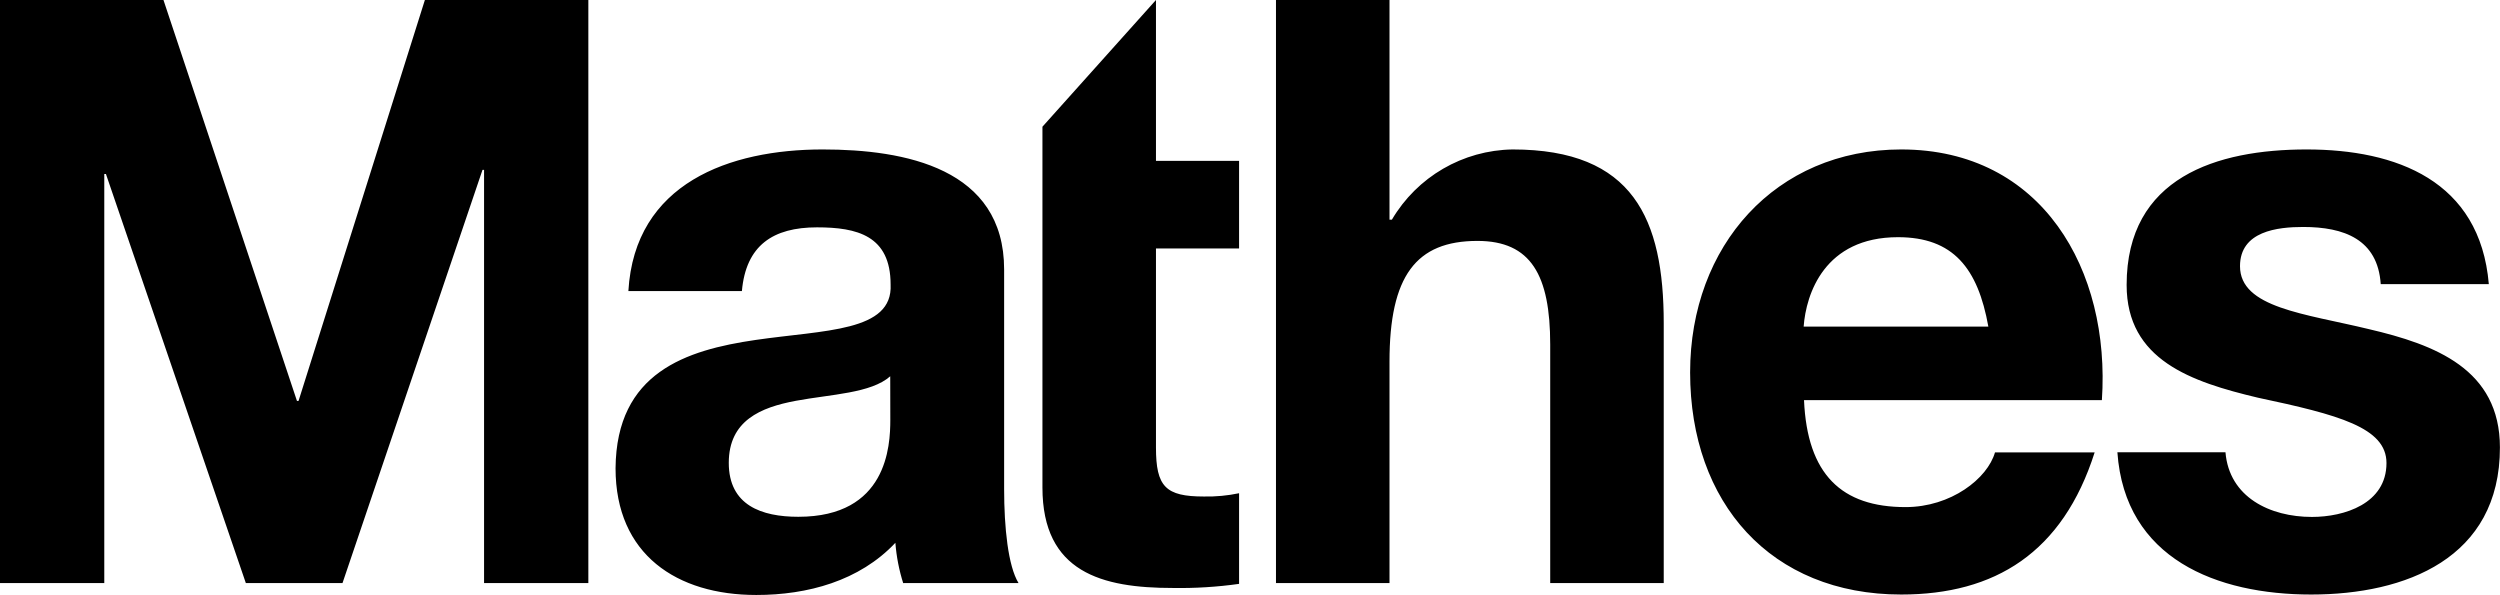
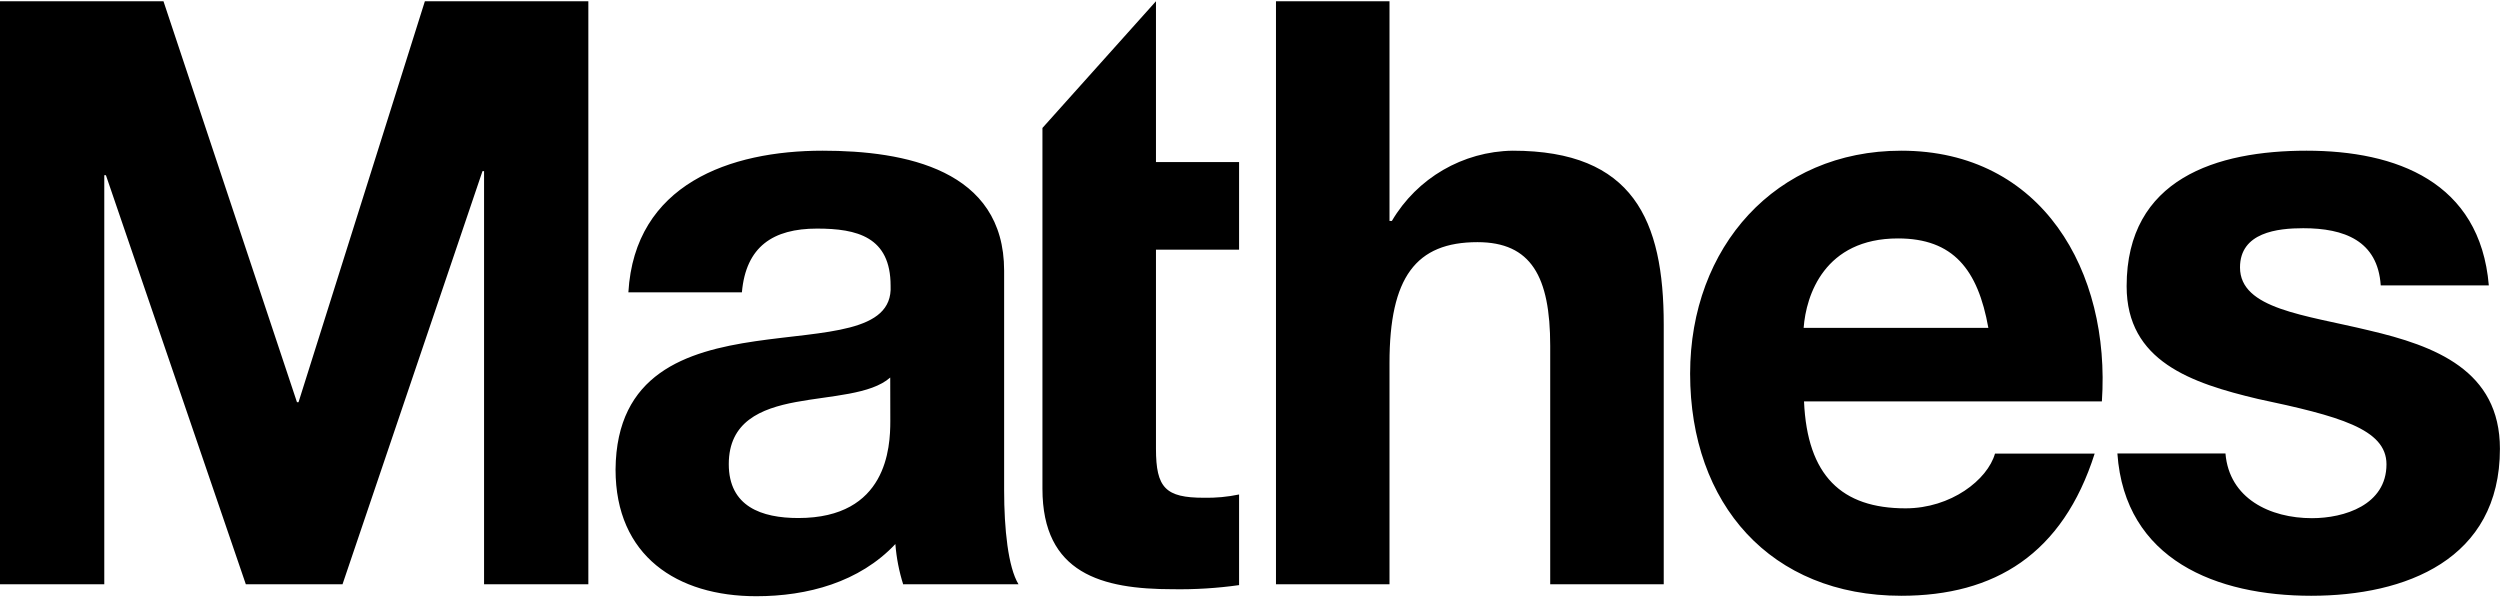
- <svg xmlns="http://www.w3.org/2000/svg" id="Ebene_1" data-name="Ebene 1" viewBox="0 0 335.39 79.76">
+ <svg xmlns="http://www.w3.org/2000/svg" viewBox="0 0 335.39 79.76" width="335" height="80">
  <path d="M351.77,61.79h14.48c-1.18-13.91-12.44-18.07-24.45-18.07s-24.14,3.72-24.14,18.18c0,10.08,8.69,13,17.6,15.12,10.83,2.3,17.26,4,17.26,8.77,0,5.47-5.68,7.23-10,7.23-5.63,0-11.1-2.64-11.6-8.68h-14.5c1,14.32,13.37,19.09,26,19.09s25.32-4.83,25.32-19.72c0-10.52-8.69-13.81-17.6-15.89-8.58-2.08-17.27-2.85-17.27-8.44,0-4.71,5.05-5.26,8.48-5.26,5.47,0,10,1.65,10.4,7.67M314.34,77.35c1.18-17.42-8-33.63-26.92-33.63-16.84,0-28.32,12.92-28.32,29.91,0,17.52,10.83,29.8,28.32,29.8,12.55,0,21.66-5.59,25.95-19.07H300c-1,3.51-5.9,7.34-12,7.34-8.58,0-13.19-4.38-13.62-14.35Zm-15.23-9.86H274.33c.32-4.38,2.79-12,12.66-12,7.4,0,10.72,4.16,12.12,12m-58.78,34.4h15.23V67.05c0-14-4.08-23.33-20.27-23.33a19.12,19.12,0,0,0-16.2,9.42h-.32V23.67H203.54v78.22h15.23V72.2c0-11.5,3.54-16.21,11.8-16.21,7.19,0,9.76,4.6,9.76,13.91Zm-50.64.66a56.94,56.94,0,0,0,8.9-.55V89.84a20.87,20.87,0,0,1-4.72.44c-5.14,0-6.43-1.32-6.43-6.57V57h11.15V45.25H187.44V23.67l-15.23,17V89.07c0,11.4,8,13.48,17.48,13.48m-36.18-.66H169c-1.4-2.3-1.93-7.45-1.93-12.6V59.82c0-13.58-13.3-16.1-24.35-16.1-12.44,0-25.21,4.49-26.06,19h15.23c.54-6.14,4.18-8.55,10.08-8.55,5.36,0,9.87,1.1,9.87,7.67.64,12.71-36.69-1.09-36.9,24.65,0,11.61,8.26,17,18.88,17,6.86,0,13.83-1.87,18.66-7a24.06,24.06,0,0,0,1.07,5.48M151.8,80c0,3.51-.43,13-12.34,13-4.93,0-9.33-1.54-9.33-7.23s4.29-7.45,9-8.33,10.08-1,12.66-3.29Z" transform="translate(-32.36 -23.67)" />
  <polygon points="57 0 40.05 53.79 39.84 53.79 21.93 0 0 0 0 78.22 13.99 78.22 13.99 23.34 14.21 23.34 32.98 78.22 45.95 78.22 64.73 22.79 64.94 22.79 64.94 78.22 78.93 78.22 78.93 0 57 0" />
</svg>
